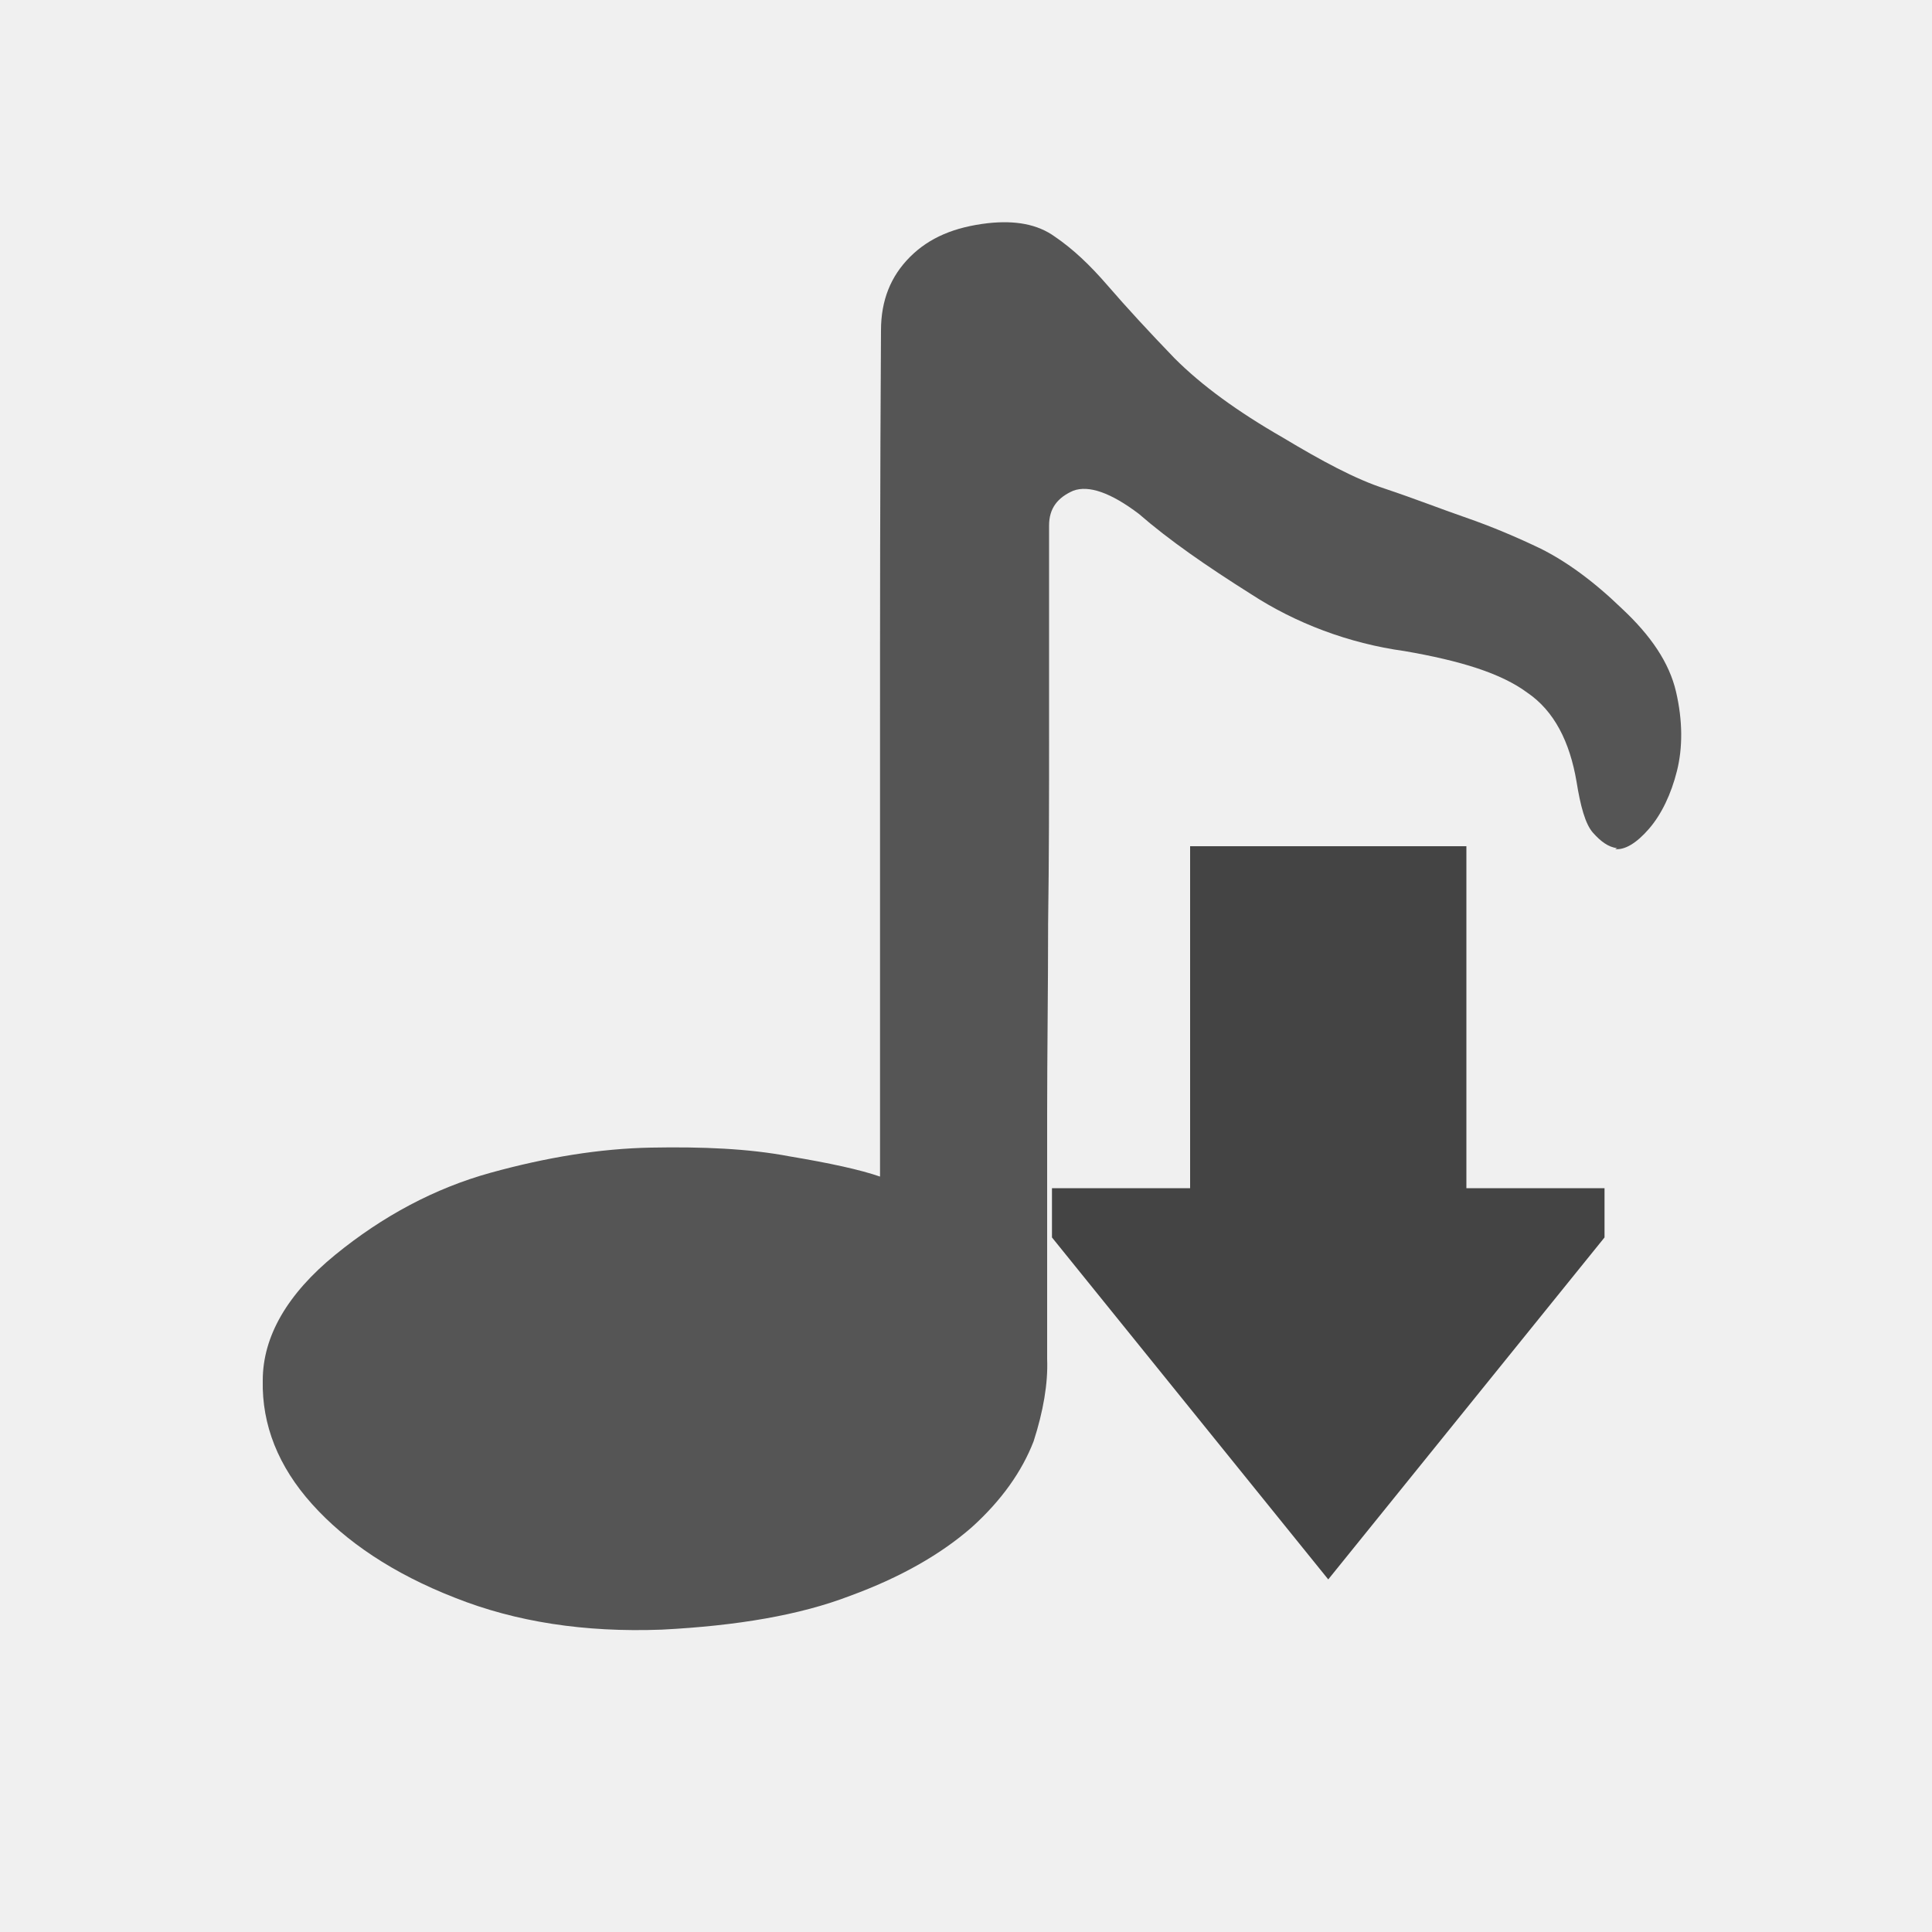
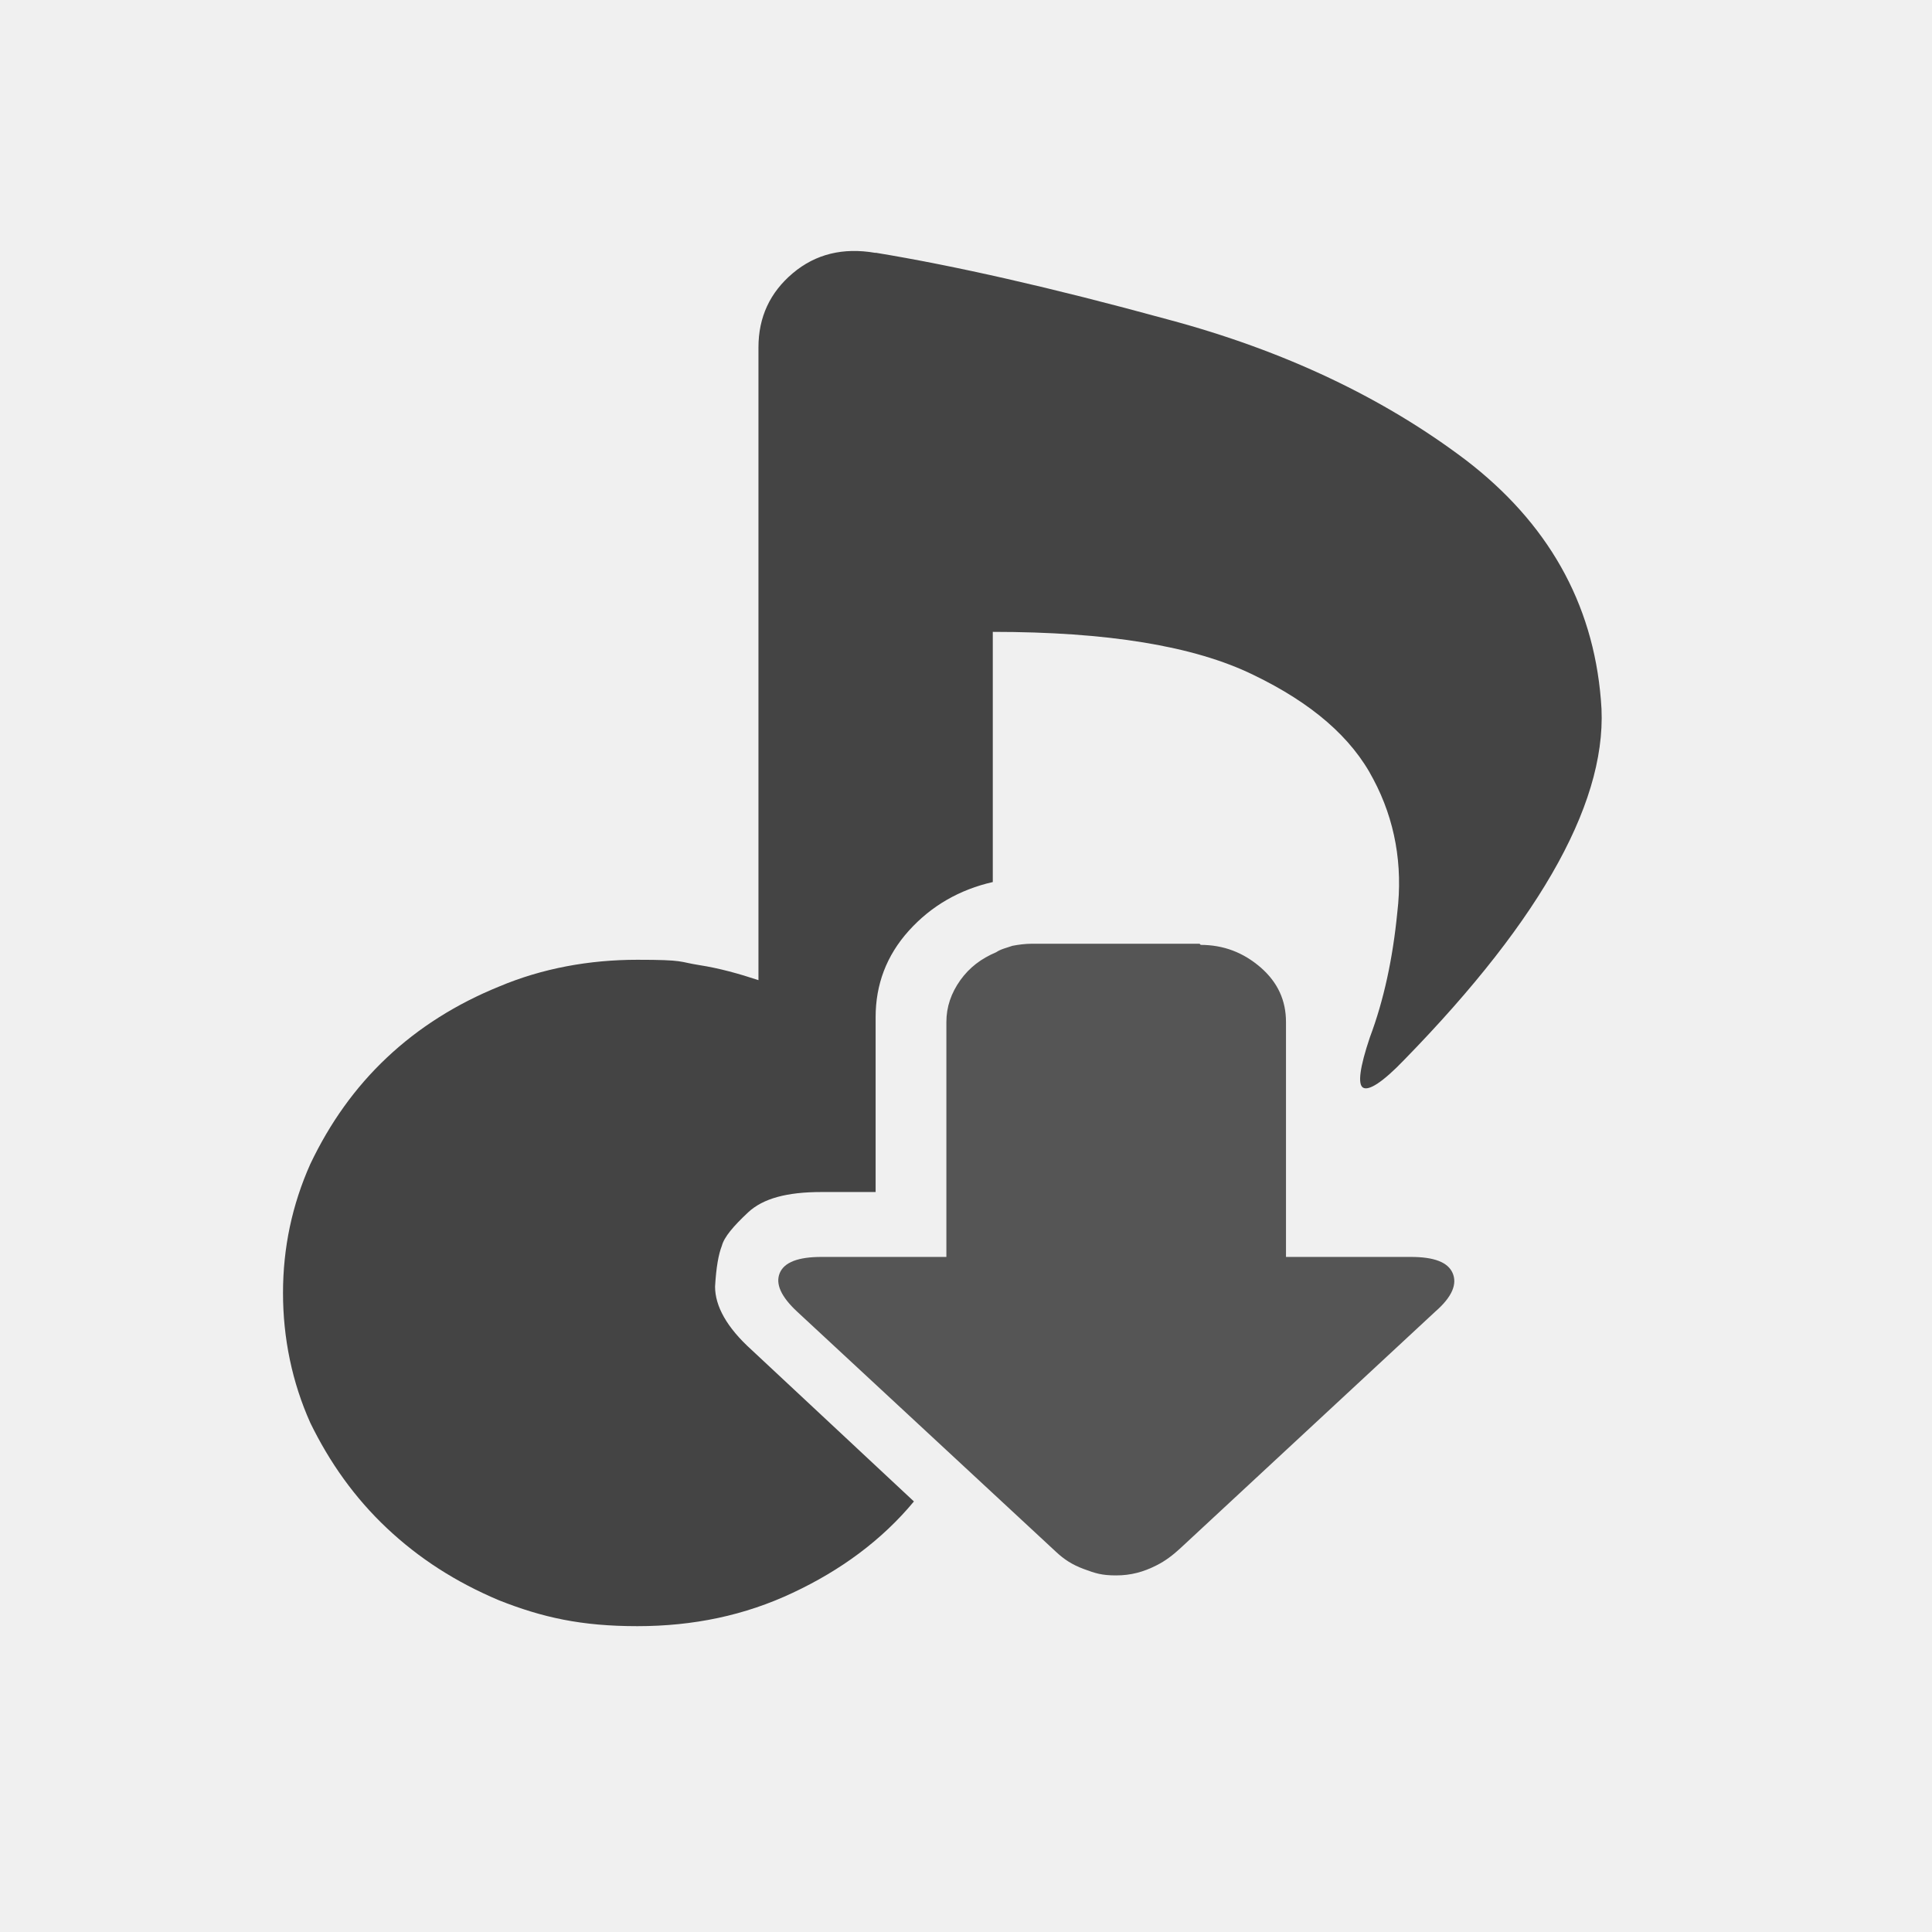
- <svg xmlns="http://www.w3.org/2000/svg" id="_图层_1" data-name="图层_1" version="1.1" viewBox="0 0 200 200" width="16" height="16">
+ <svg xmlns="http://www.w3.org/2000/svg" id="_图层_1" data-name="图层_1" version="1.1" viewBox="0 0 1024 1024" width="16" height="16">
  <defs>
    <style>
      .st0 {
-         fill: #444444;
+         fill: #555555;
      }

      .st1 {
        fill: #fff;
      }

      .st2 {
-         fill: #555555;
+         fill: #444444;
      }
    </style>
  </defs>
-   <path class="st2" d="M167.4,87.8c-.9-.1-1.7-.7-2.5-1.6s-1.3-2.8-1.7-5.3c-.7-4.1-2.3-7.3-5.1-9.2-2.7-2-6.9-3.3-12.7-4.3-5.8-.8-11.3-2.9-15.9-5.9-4.6-2.9-8.5-5.6-11.6-8.3-2.9-2.2-5.2-3-6.8-2.4-1.6.7-2.5,1.8-2.5,3.6v21.9c0,6,0,12.4-.1,19.3,0,6.9-.1,13.5-.1,19.7v25.4c.1,2.5-.4,5.4-1.4,8.5-1.2,3.1-3.3,6.1-6.4,8.9-3.2,2.8-7.4,5.2-12.6,7.1-5.2,2-11.7,3.1-19.5,3.5-8,.3-15.1-.8-21.4-3.3-6.4-2.5-11.3-5.8-14.8-9.7-3.5-3.9-5.2-8.2-5.1-12.8,0-4.6,2.6-9,7.5-13,4.9-4,10.3-6.9,16.1-8.5,5.8-1.6,11.3-2.5,16.6-2.6s10.1.1,14.3.9c4.2.7,7.4,1.4,9.4,2.1v-45.1c0-12.5,0-26.7.1-42.5,0-3.1,1-5.6,3-7.6,2-2,4.6-3.1,8.1-3.5,2.8-.3,5.1.1,6.9,1.4,1.9,1.3,3.6,2.9,5.5,5.1,1.9,2.2,4.2,4.7,6.9,7.5,2.8,2.8,6.5,5.5,11.2,8.2,4,2.4,7.5,4.3,10.6,5.3,3,1,5.8,2.1,8.4,3,2.6.9,5.2,2,7.7,3.2,2.6,1.3,5.4,3.3,8.4,6.2,3,2.8,4.9,5.6,5.6,8.6.7,3,.7,5.8.1,8.2-.6,2.4-1.6,4.5-2.9,6s-2.5,2.2-3.5,2.1h0Z" />
-   <path class="st0" d="M151.8,123v-35.4h-28.6v35.4h-14.3v5.1l28.6,35.4,28.6-35.4v-5.1h-14.3Z" />
+   <g>
+     <path class="st0" d="M636.2,500.8c12.3,0,22.7,4,31.9,11.9,9.2,8,13.5,17.6,13.5,29v124.5h66.2c12.3,0,19.6,2.8,22.1,8.5s0,12.5-9.2,20.5l-135.3,125.6c-3.7,3.4-7.7,6.5-12.3,8.8-7,3.6-13.8,5.4-21.5,5.4s-11-1.1-17.2-3.4-10.4-5.1-14.7-9.1l-137.2-127.3c-8.6-8-11.6-14.8-9.2-20.5s9.8-8.5,22.1-8.5h66.2v-124.5c0-8,2.5-15.3,7.4-22.2,4.9-6.8,11-11.4,19-14.8,2.5-1.7,5.5-2.3,8.6-3.4,3.1-.6,6.7-1.1,10.4-1.1h88.8l.6.6Z" />
+     <path class="st2" d="M464.4,134c41.2,6.8,92.1,18.2,154.5,35.3,61.8,16.5,114.5,41.6,158.1,74.6,43,33,67.3,75.2,71.5,127,4.8,51.3-30.3,115.1-104.2,190.8-11.5,12-18.8,16.5-21.8,14.8s-1.8-10.8,3.6-26.8c7.3-19.4,12.1-41.6,14.5-66.1,3-25.1-1.2-49-12.7-70.6-11.5-22.2-32.7-40.4-63.6-55.3-31.5-15.4-77.6-22.8-138.1-22.8v132.6c-17.6,4-32.6,12.6-44.5,25.8-11.9,13.2-17.6,28.6-17.6,45.8v92.7h-28.8c-18.2,0-30.9,3.4-38.8,10.8-7.9,7.4-12.7,13.1-13.9,17.7-1.8,4.6-3,11.4-3.6,21.6,0,10.3,6.1,21.6,19.4,33.6l86,80.3c-17,20.5-38.8,36.5-64.2,48.4-25.4,12-52.7,17.7-82.4,17.7s-50.3-4.6-73.3-13.7c-23-9.7-42.4-22.2-59.4-38.2-17-16-30.3-34.7-40.6-55.8-9.7-21.6-14.5-45-14.5-68.9s4.8-46.7,14.5-68.4c10.3-21.6,23.6-40.4,40.6-56.4,17-16,37-28.5,59.4-37.6,23-9.7,47.9-14.2,73.3-14.2s21.8,1.1,32.7,2.8c10.9,1.7,21.2,4.6,31.5,8V184.1c0-16,6.1-29.1,18.2-39.3s26.7-13.7,43.6-10.8h.6Z" />
+   </g>
</svg>
